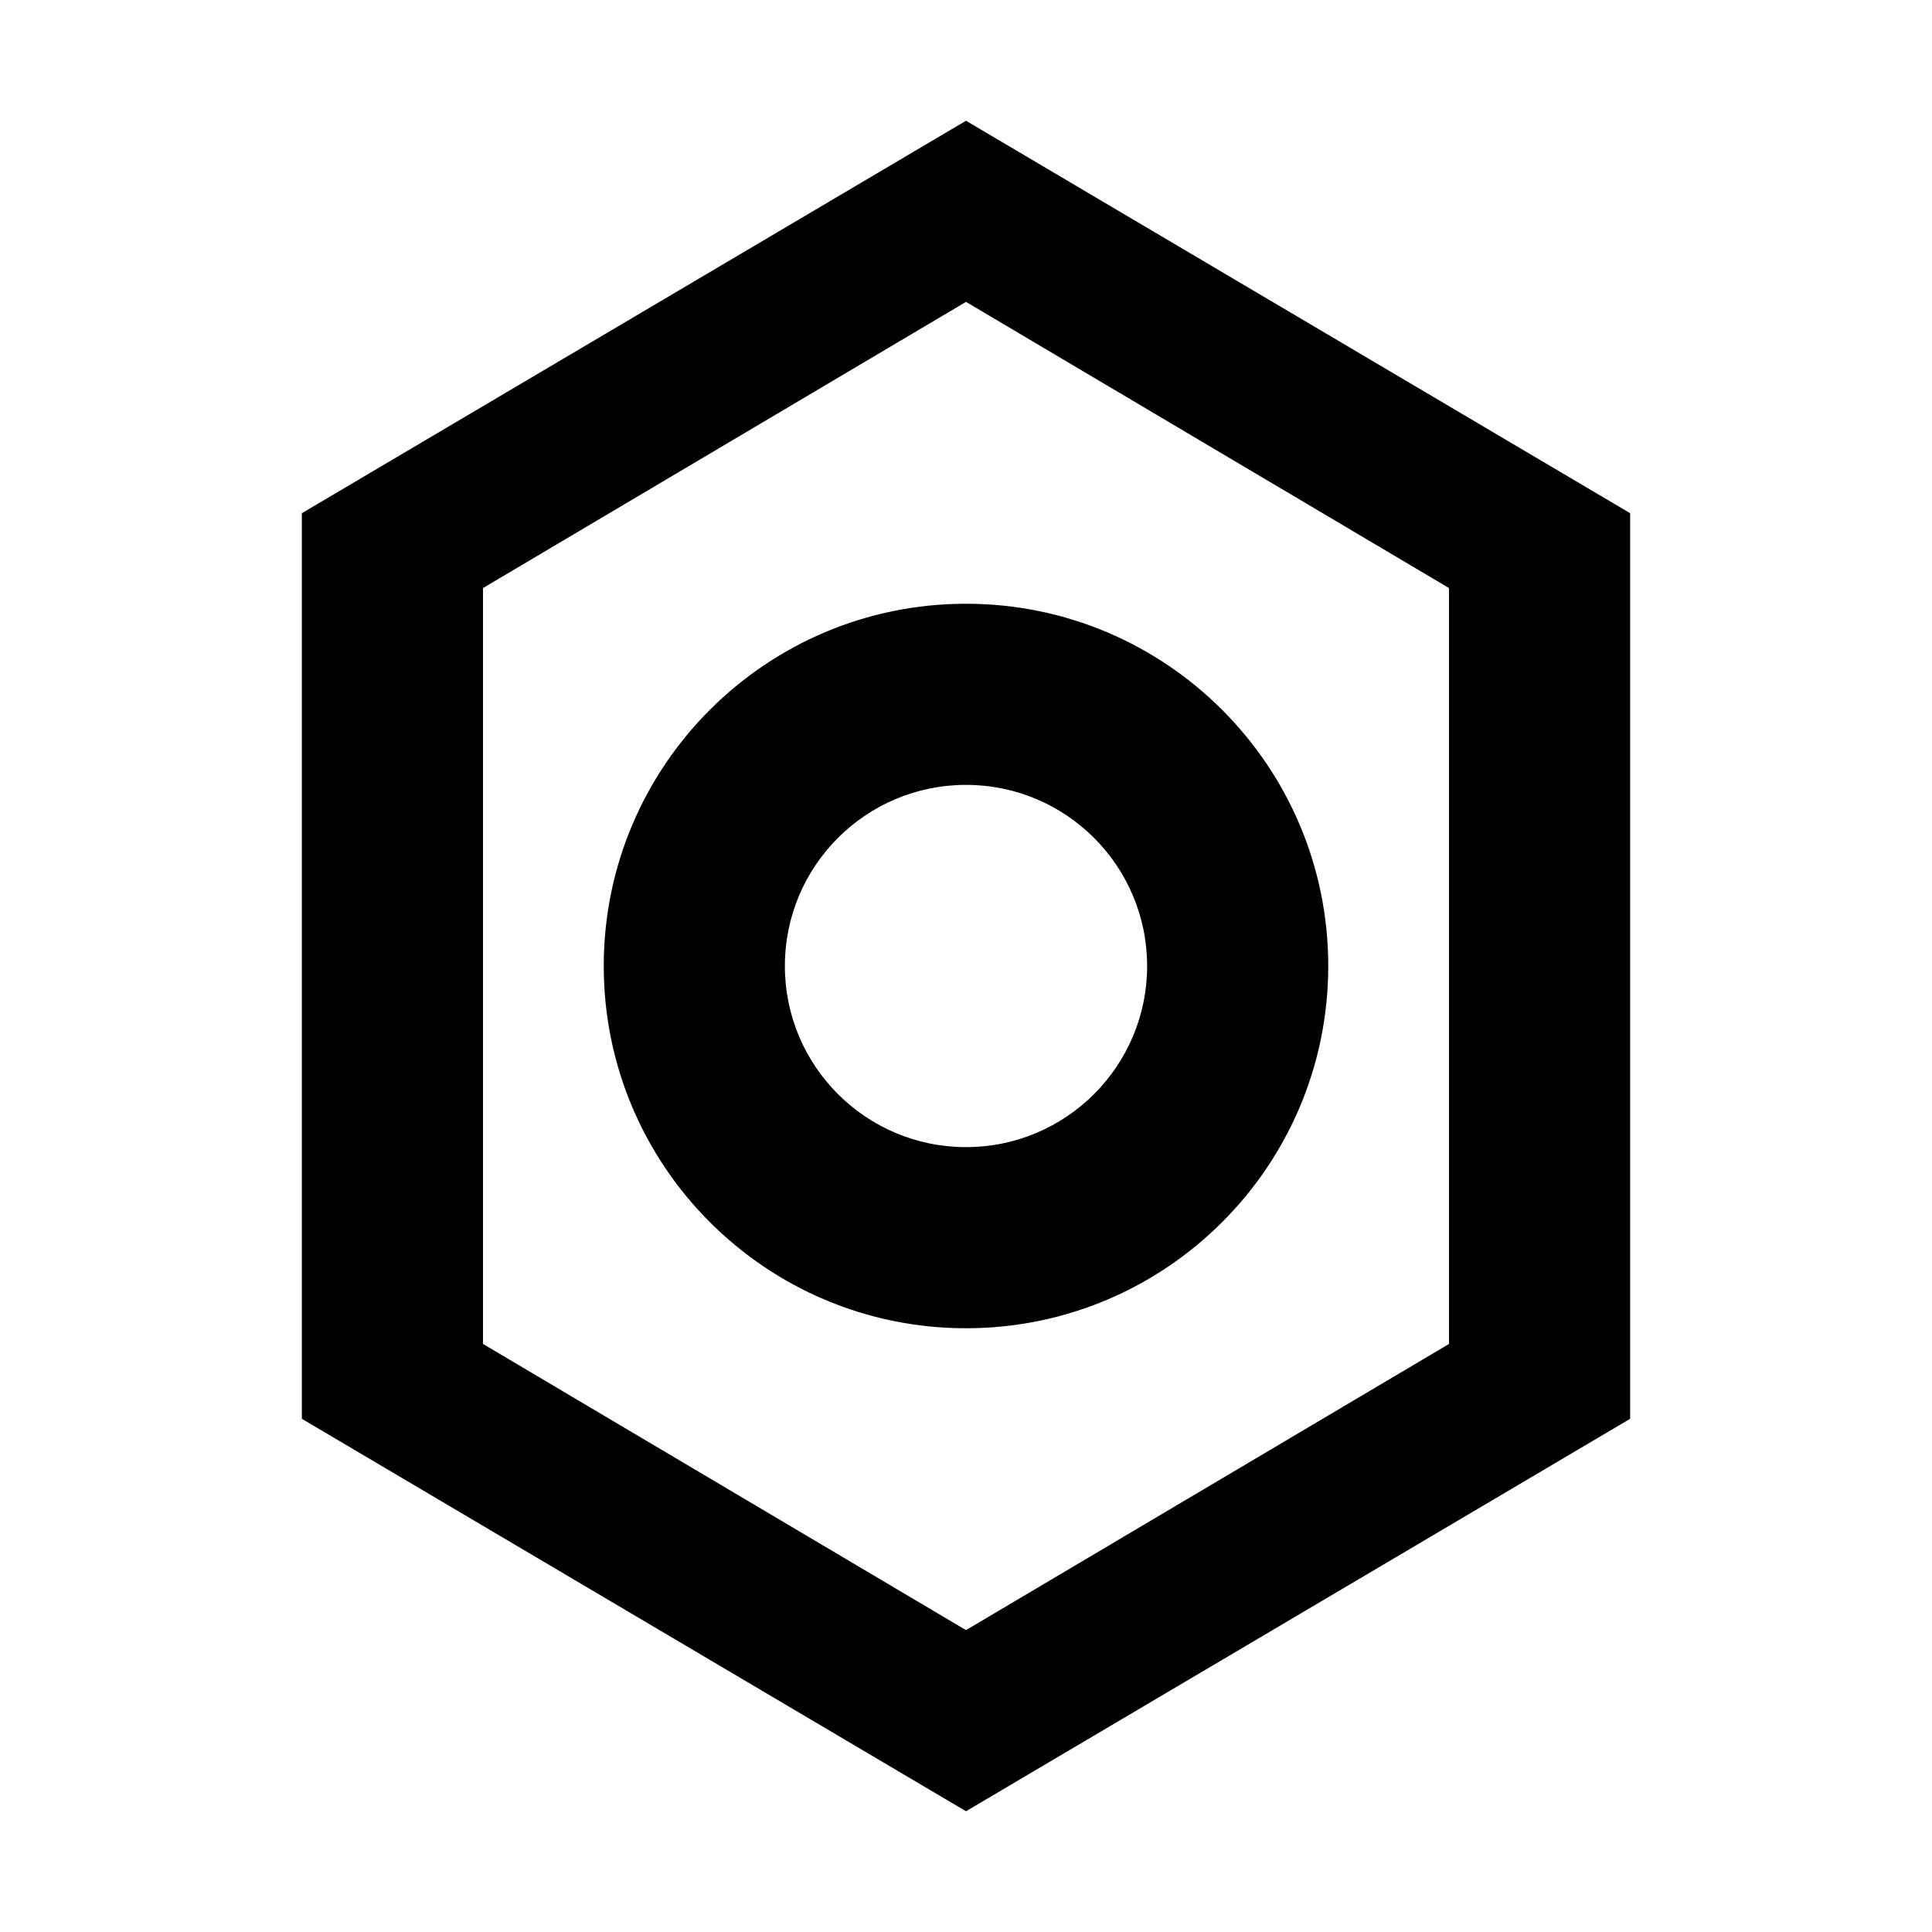
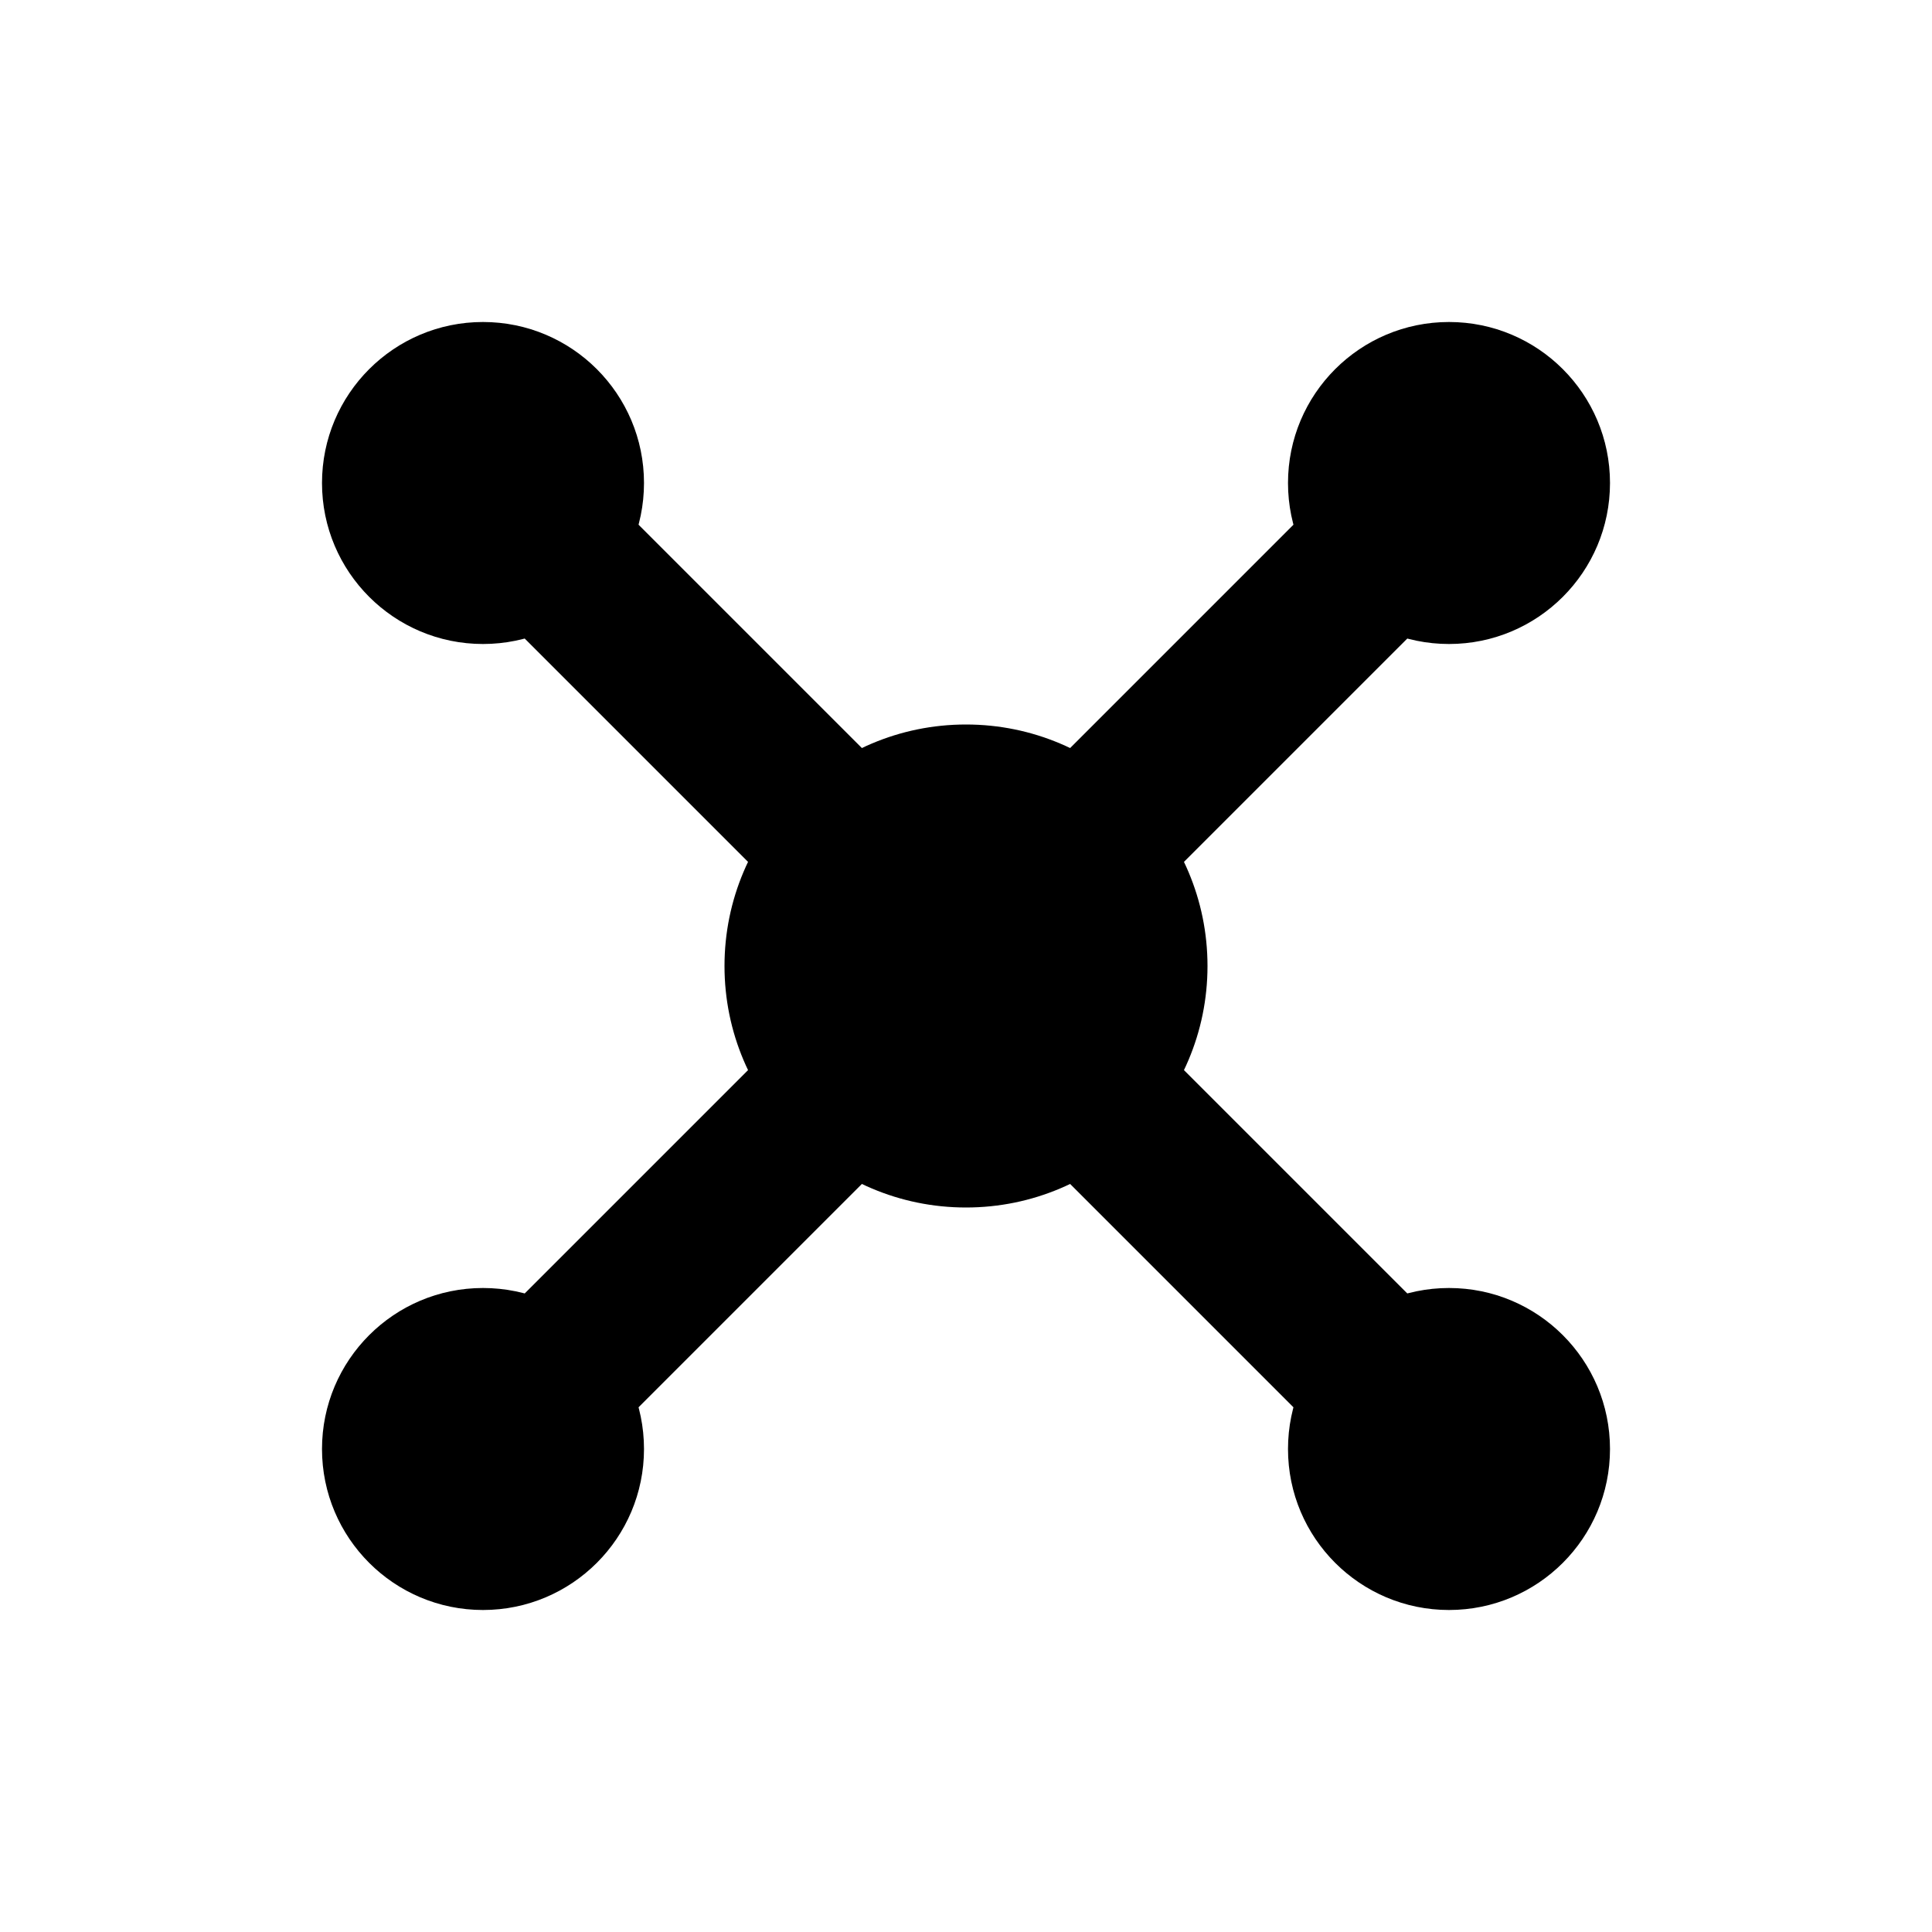
- <svg xmlns="http://www.w3.org/2000/svg" viewBox="0 0 16 16">
-   <path fill="currentColor" d="M8 1L13.5 4.25v7.5L8 15 2.5 11.75v-7.5L8 1zm0 1.5L4 4.87v6.26L8 13.5l4-2.37V4.87L8 2.5zm0 2.5a3 3 0 110 6 3 3 0 010-6zm0 1.5a1.5 1.5 0 100 3 1.5 1.5 0 000-3z" />
+ <svg xmlns="http://www.w3.org/2000/svg" viewBox="0 0 24 24">
+   <path fill="none" stroke="currentColor" stroke-linecap="round" stroke-width="2" d="m12 12-5-5m5 5 5-5m-5 5-5 5m5-5 5 5" />
+   <circle cx="12" cy="12" r="3" fill="currentColor" />
+   <circle cx="6" cy="6" r="2" fill="currentColor" />
+   <circle cx="18" cy="6" r="2" fill="currentColor" />
+   <circle cx="6" cy="18" r="2" fill="currentColor" />
+   <circle cx="18" cy="18" r="2" fill="currentColor" />
</svg>
